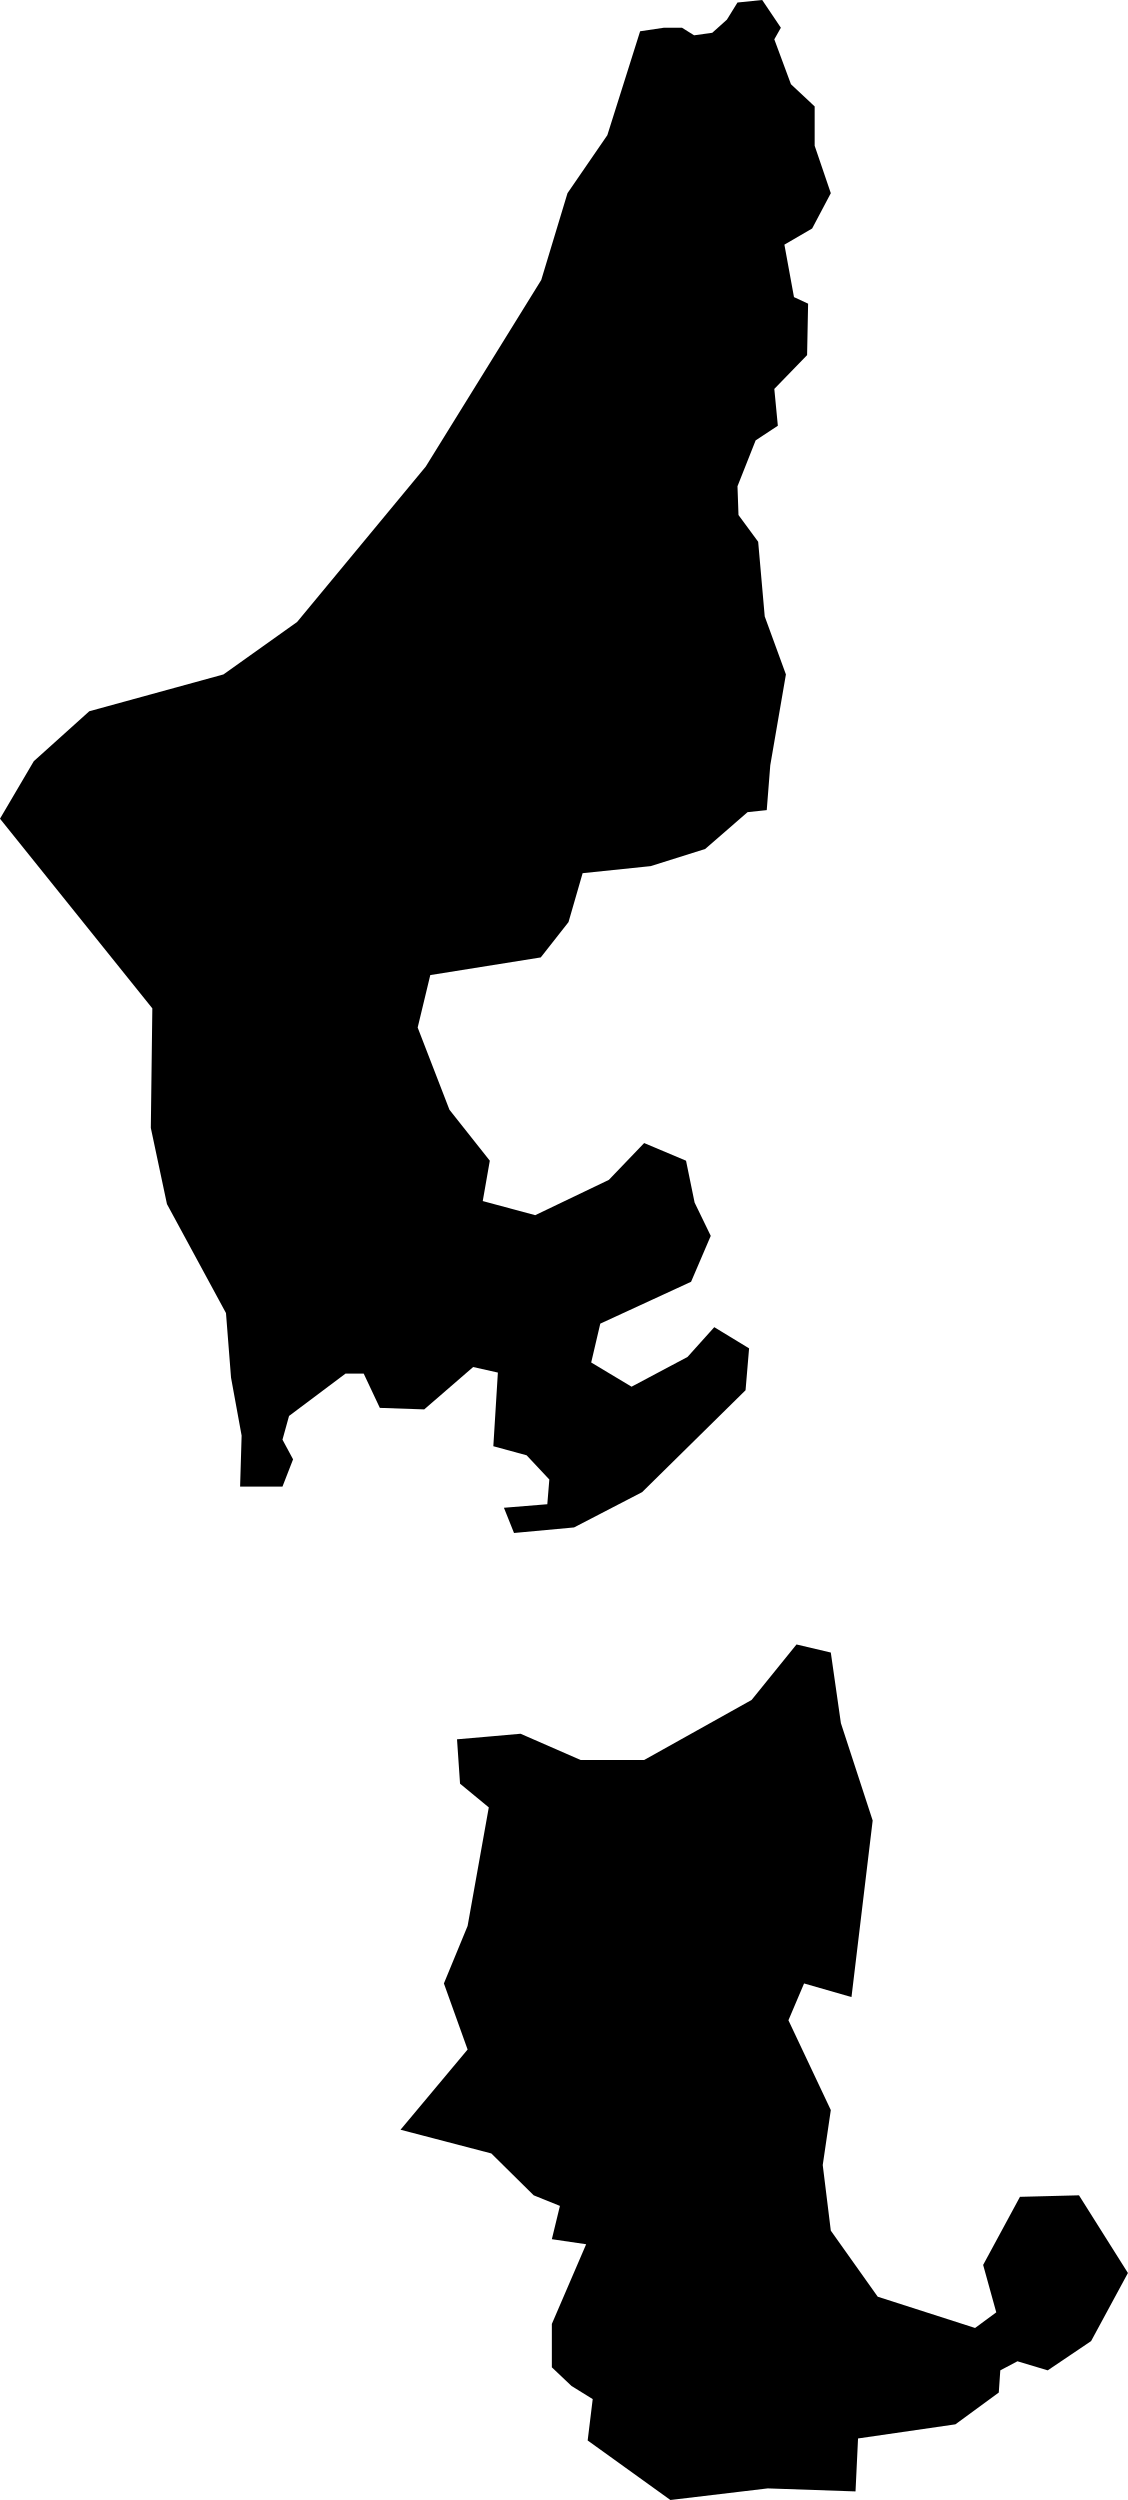
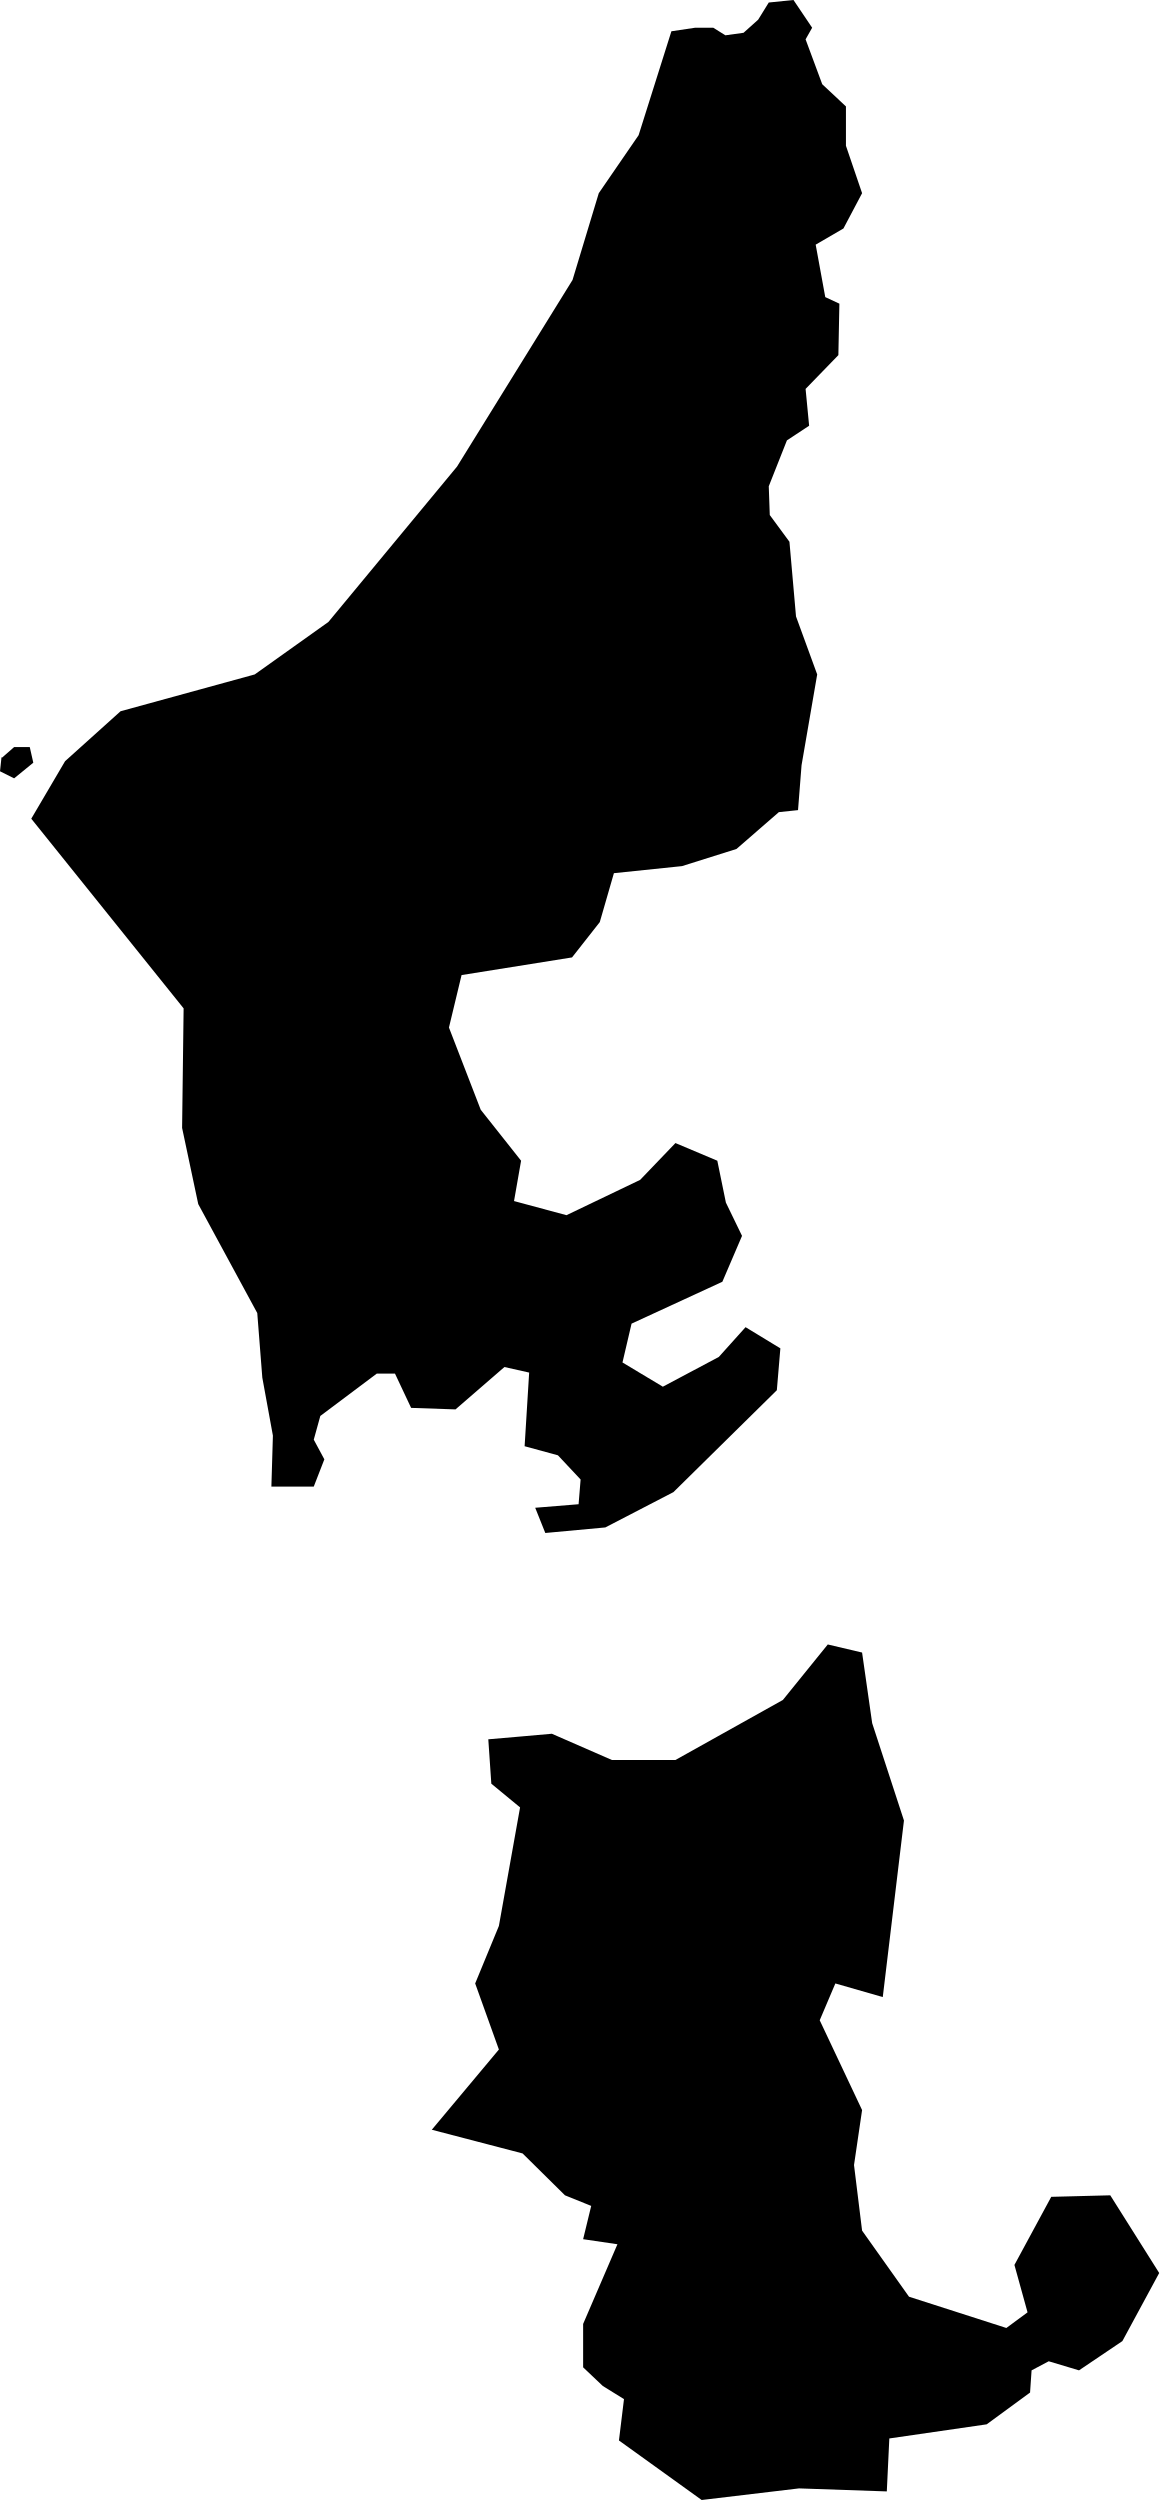
- <svg xmlns="http://www.w3.org/2000/svg" viewBox="848.114 351.704 2.236 4.956">
-   <path d="M849.81,356.643l0.005,-0.105l0.193,-0.028l0.086,-0.063l0.003,-0.044l0.034,-0.018l0.06,0.018l0.086,-0.058l0.073,-0.135l-0.097,-0.154l-0.117,0.003l-0.073,0.135l0.026,0.094l-0.042,0.031l-0.193,-0.062l-0.093,-0.131l-0.016,-0.13l0.016,-0.109l-0.084,-0.178l0.031,-0.073l0.094,0.027l0.042,-0.35l-0.063,-0.193l-0.02,-0.14l-0.068,-0.016l-0.089,0.11l-0.213,0.119h-0.126l-0.119,-0.052l-0.068,0.006l-0.058,0.005l0.006,0.088l0.057,0.047l-0.042,0.235l-0.047,0.114l0.047,0.131l-0.133,0.159l0.18,0.047l0.084,0.083l0.052,0.021l-0.016,0.066l0.068,0.01l-0.068,0.158v0.086l0.039,0.037l0.042,0.026l-0.01,0.082l0.164,0.118l0.193,-0.023l0.174,0.006z M849.383,351.766l0.047,-0.007h0.036l0.024,0.015l0.036,-0.005l0.029,-0.026l0.021,-0.034l0.049,-0.005l0.037,0.055l-0.013,0.023l0.033,0.089l0.047,0.044v0.078l0.032,0.094l-0.037,0.07l-0.055,0.032l0.019,0.104l0.028,0.013l-0.002,0.102l-0.065,0.067l0.007,0.073l-0.044,0.029l-0.036,0.091l0.002,0.057l0.039,0.053l0.013,0.148l0.042,0.115l-0.031,0.18l-0.007,0.089l-0.038,0.004l-0.084,0.073l-0.108,0.034l-0.135,0.014l-0.028,0.097l-0.055,0.07l-0.219,0.035l-0.025,0.104l0.063,0.163l0.08,0.101l-0.014,0.08l0.104,0.028l0.146,-0.07l0.07,-0.073l0.083,0.035l0.017,0.083l0.032,0.066l-0.039,0.091l-0.18,0.083l-0.018,0.077l0.08,0.048l0.111,-0.059l0.053,-0.059l0.069,0.042l-0.007,0.083l-0.205,0.202l-0.135,0.07l-0.119,0.011l-0.02,-0.05l0.086,-0.007l0.004,-0.049l-0.045,-0.048l-0.066,-0.018l0.009,-0.146l-0.049,-0.011l-0.097,0.084l-0.088,-0.003l-0.032,-0.068h-0.036l-0.112,0.084l-0.013,0.047l0.021,0.039l-0.021,0.054h-0.084l0.003,-0.101l-0.021,-0.115l-0.01,-0.128l-0.117,-0.216l-0.032,-0.151l0.003,-0.237l-0.302,-0.376l0.067,-0.114l0.11,-0.099l0.266,-0.073l0.146,-0.104l0.255,-0.308l0.229,-0.37l0.052,-0.172l0.079,-0.115l0.065,-0.206z" />
+ <svg xmlns="http://www.w3.org/2000/svg" viewBox="848.052 351.704 2.298 4.956">
+   <path d="M848.056,353.206l0.024,-0.021h0.031l0.007,0.031l-0.038,0.031l-0.028,-0.014l0.003,-0.028Z  M849.81,356.643l0.005,-0.105l0.193,-0.028l0.086,-0.063l0.003,-0.044l0.034,-0.018l0.06,0.018l0.086,-0.058l0.073,-0.135l-0.097,-0.154l-0.117,0.003l-0.073,0.135l0.026,0.094l-0.042,0.031l-0.193,-0.062l-0.093,-0.131l-0.016,-0.13l0.016,-0.109l-0.084,-0.178l0.031,-0.073l0.094,0.027l0.042,-0.35l-0.063,-0.193l-0.02,-0.14l-0.068,-0.016l-0.089,0.11l-0.213,0.119h-0.126l-0.119,-0.052l-0.068,0.006l-0.058,0.005l0.006,0.088l0.057,0.047l-0.042,0.235l-0.047,0.114l0.047,0.131l-0.133,0.159l0.18,0.047l0.084,0.083l0.052,0.021l-0.016,0.066l0.068,0.01l-0.068,0.158v0.086l0.039,0.037l0.042,0.026l-0.01,0.082l0.164,0.118l0.193,-0.023l0.174,0.006z M849.383,351.766l0.047,-0.007h0.036l0.024,0.015l0.036,-0.005l0.029,-0.026l0.021,-0.034l0.049,-0.005l0.037,0.055l-0.013,0.023l0.033,0.089l0.047,0.044v0.078l0.032,0.094l-0.037,0.07l-0.055,0.032l0.019,0.104l0.028,0.013l-0.002,0.102l-0.065,0.067l0.007,0.073l-0.044,0.029l-0.036,0.091l0.002,0.057l0.039,0.053l0.013,0.148l0.042,0.115l-0.031,0.18l-0.007,0.089l-0.038,0.004l-0.084,0.073l-0.108,0.034l-0.135,0.014l-0.028,0.097l-0.055,0.07l-0.219,0.035l-0.025,0.104l0.063,0.163l0.08,0.101l-0.014,0.08l0.104,0.028l0.146,-0.07l0.07,-0.073l0.083,0.035l0.017,0.083l0.032,0.066l-0.039,0.091l-0.18,0.083l-0.018,0.077l0.08,0.048l0.111,-0.059l0.053,-0.059l0.069,0.042l-0.007,0.083l-0.205,0.202l-0.135,0.07l-0.119,0.011l-0.02,-0.05l0.086,-0.007l0.004,-0.049l-0.045,-0.048l-0.066,-0.018l0.009,-0.146l-0.049,-0.011l-0.097,0.084l-0.088,-0.003l-0.032,-0.068h-0.036l-0.112,0.084l-0.013,0.047l0.021,0.039l-0.021,0.054h-0.084l0.003,-0.101l-0.021,-0.115l-0.01,-0.128l-0.117,-0.216l-0.032,-0.151l0.003,-0.237l-0.302,-0.376l0.067,-0.114l0.11,-0.099l0.266,-0.073l0.146,-0.104l0.255,-0.308l0.229,-0.37l0.052,-0.172l0.079,-0.115l0.065,-0.206z" />
</svg>
